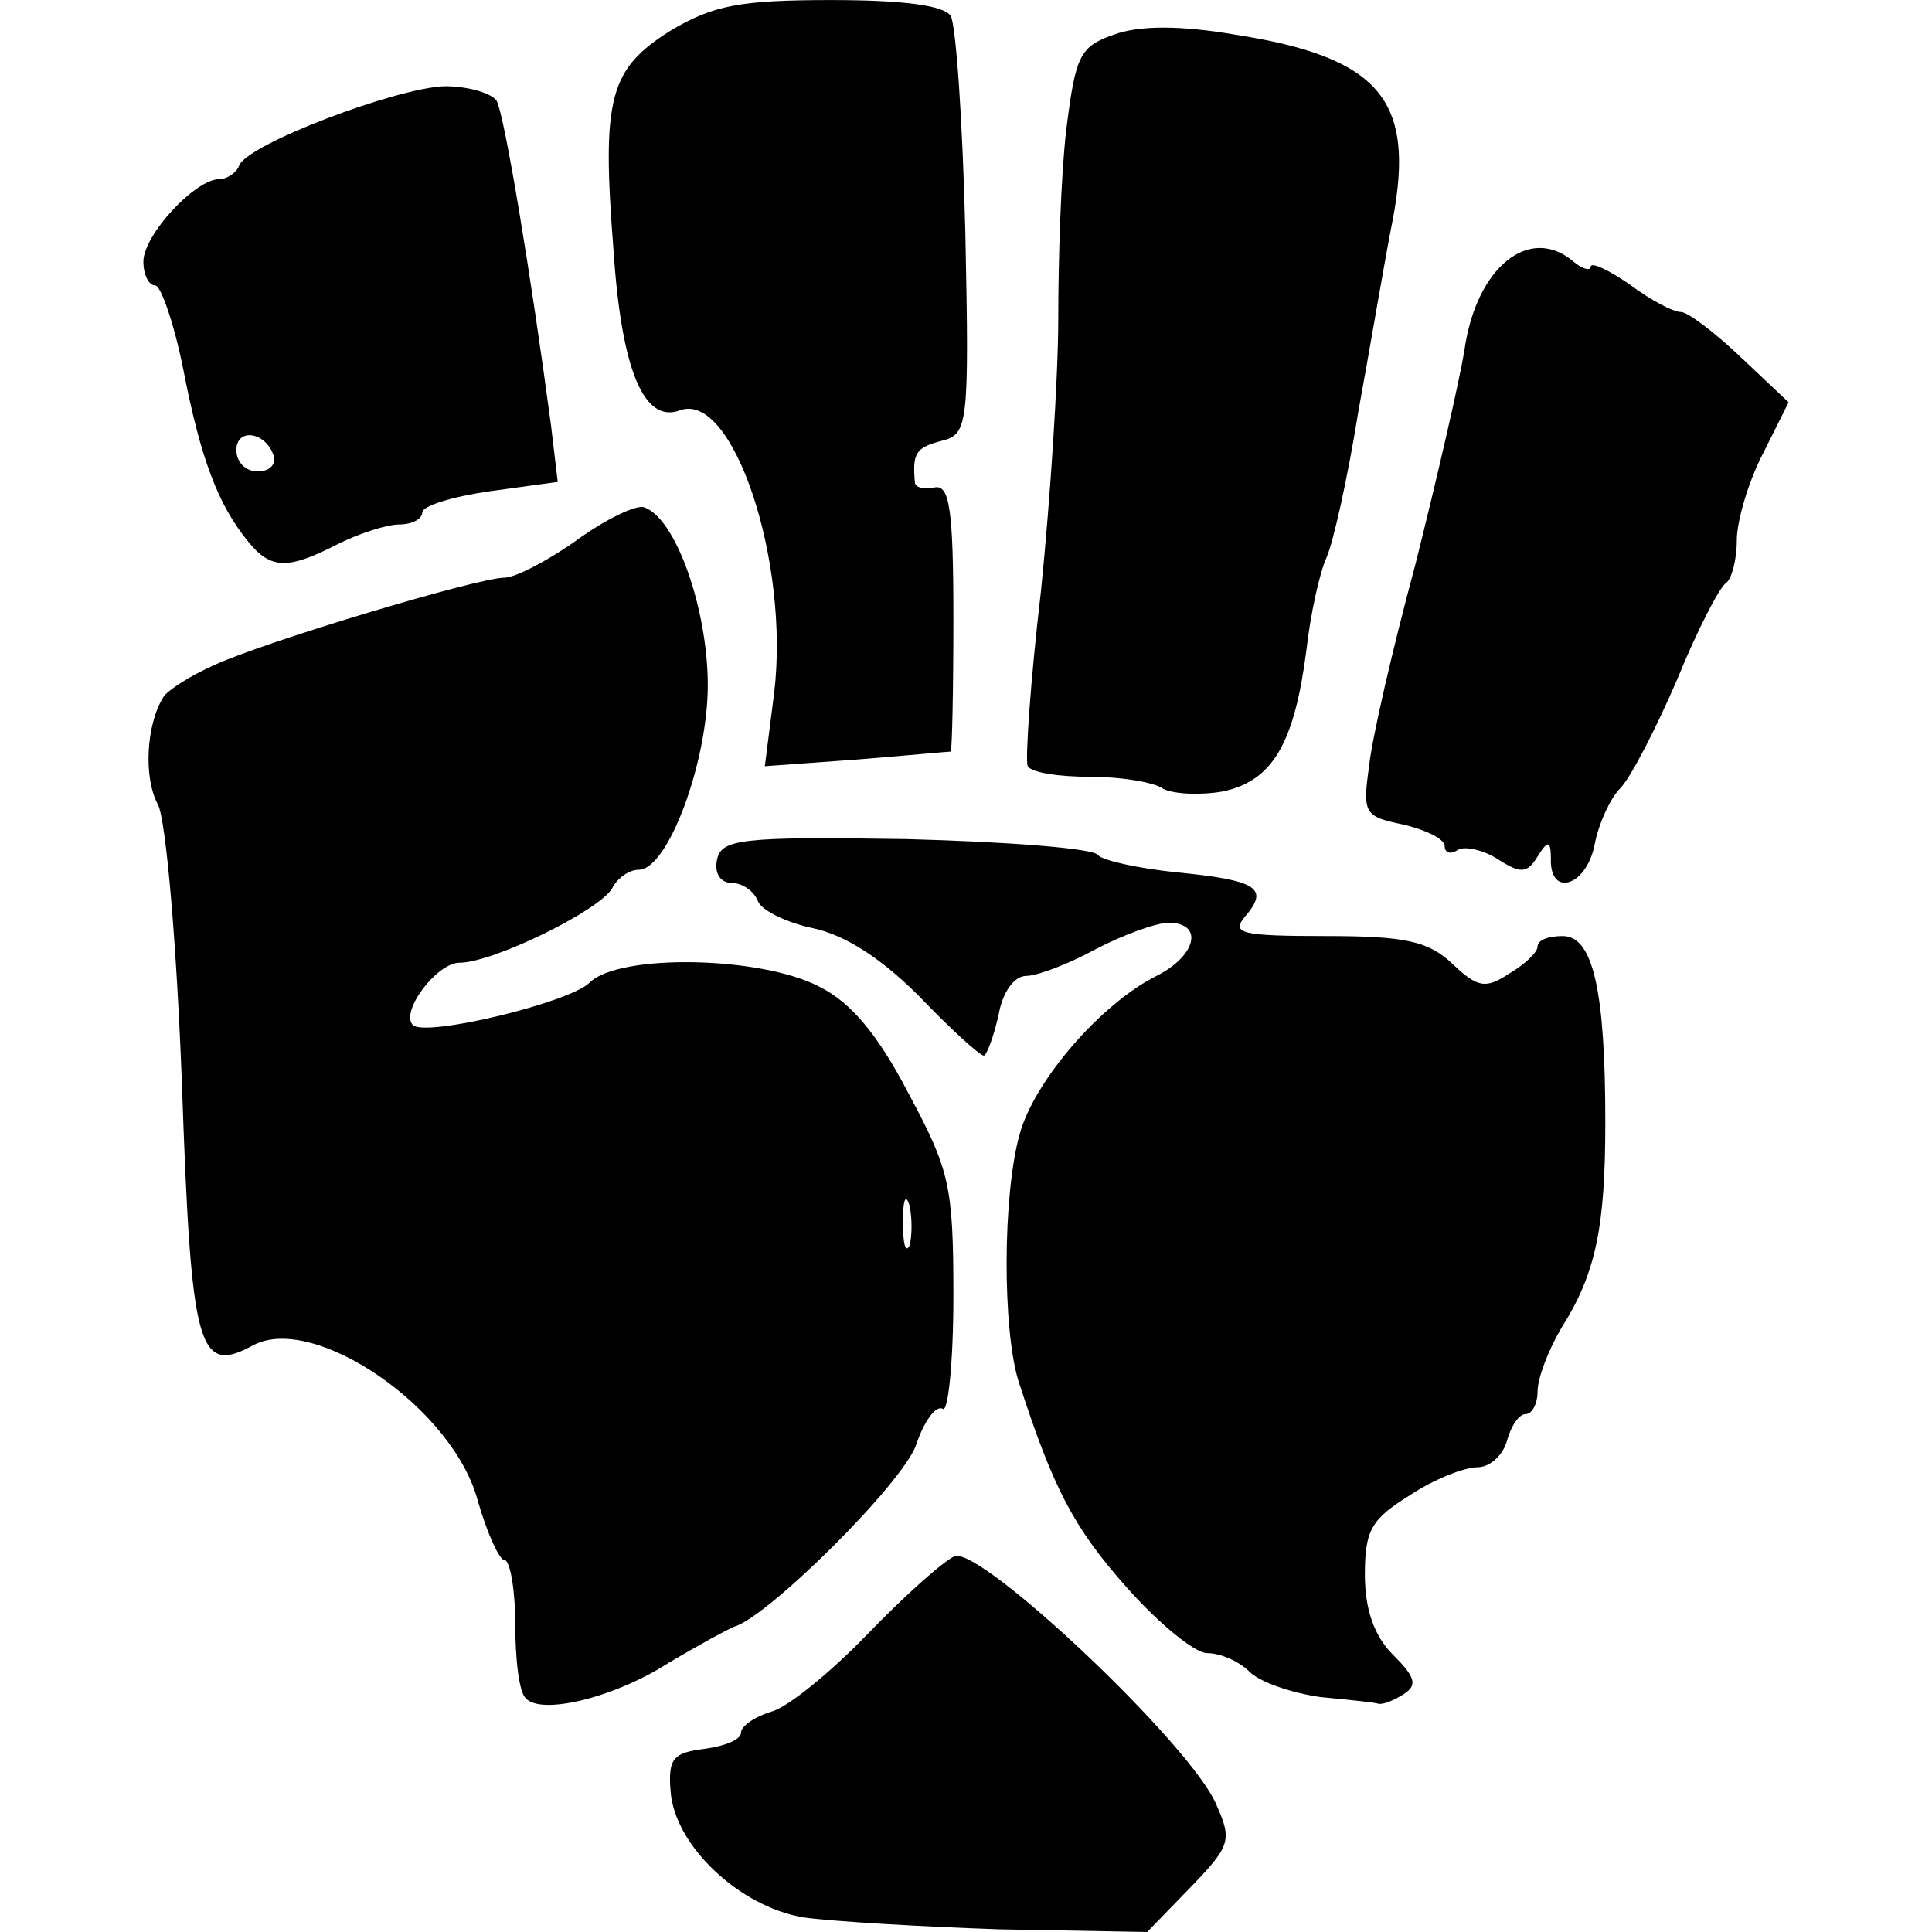
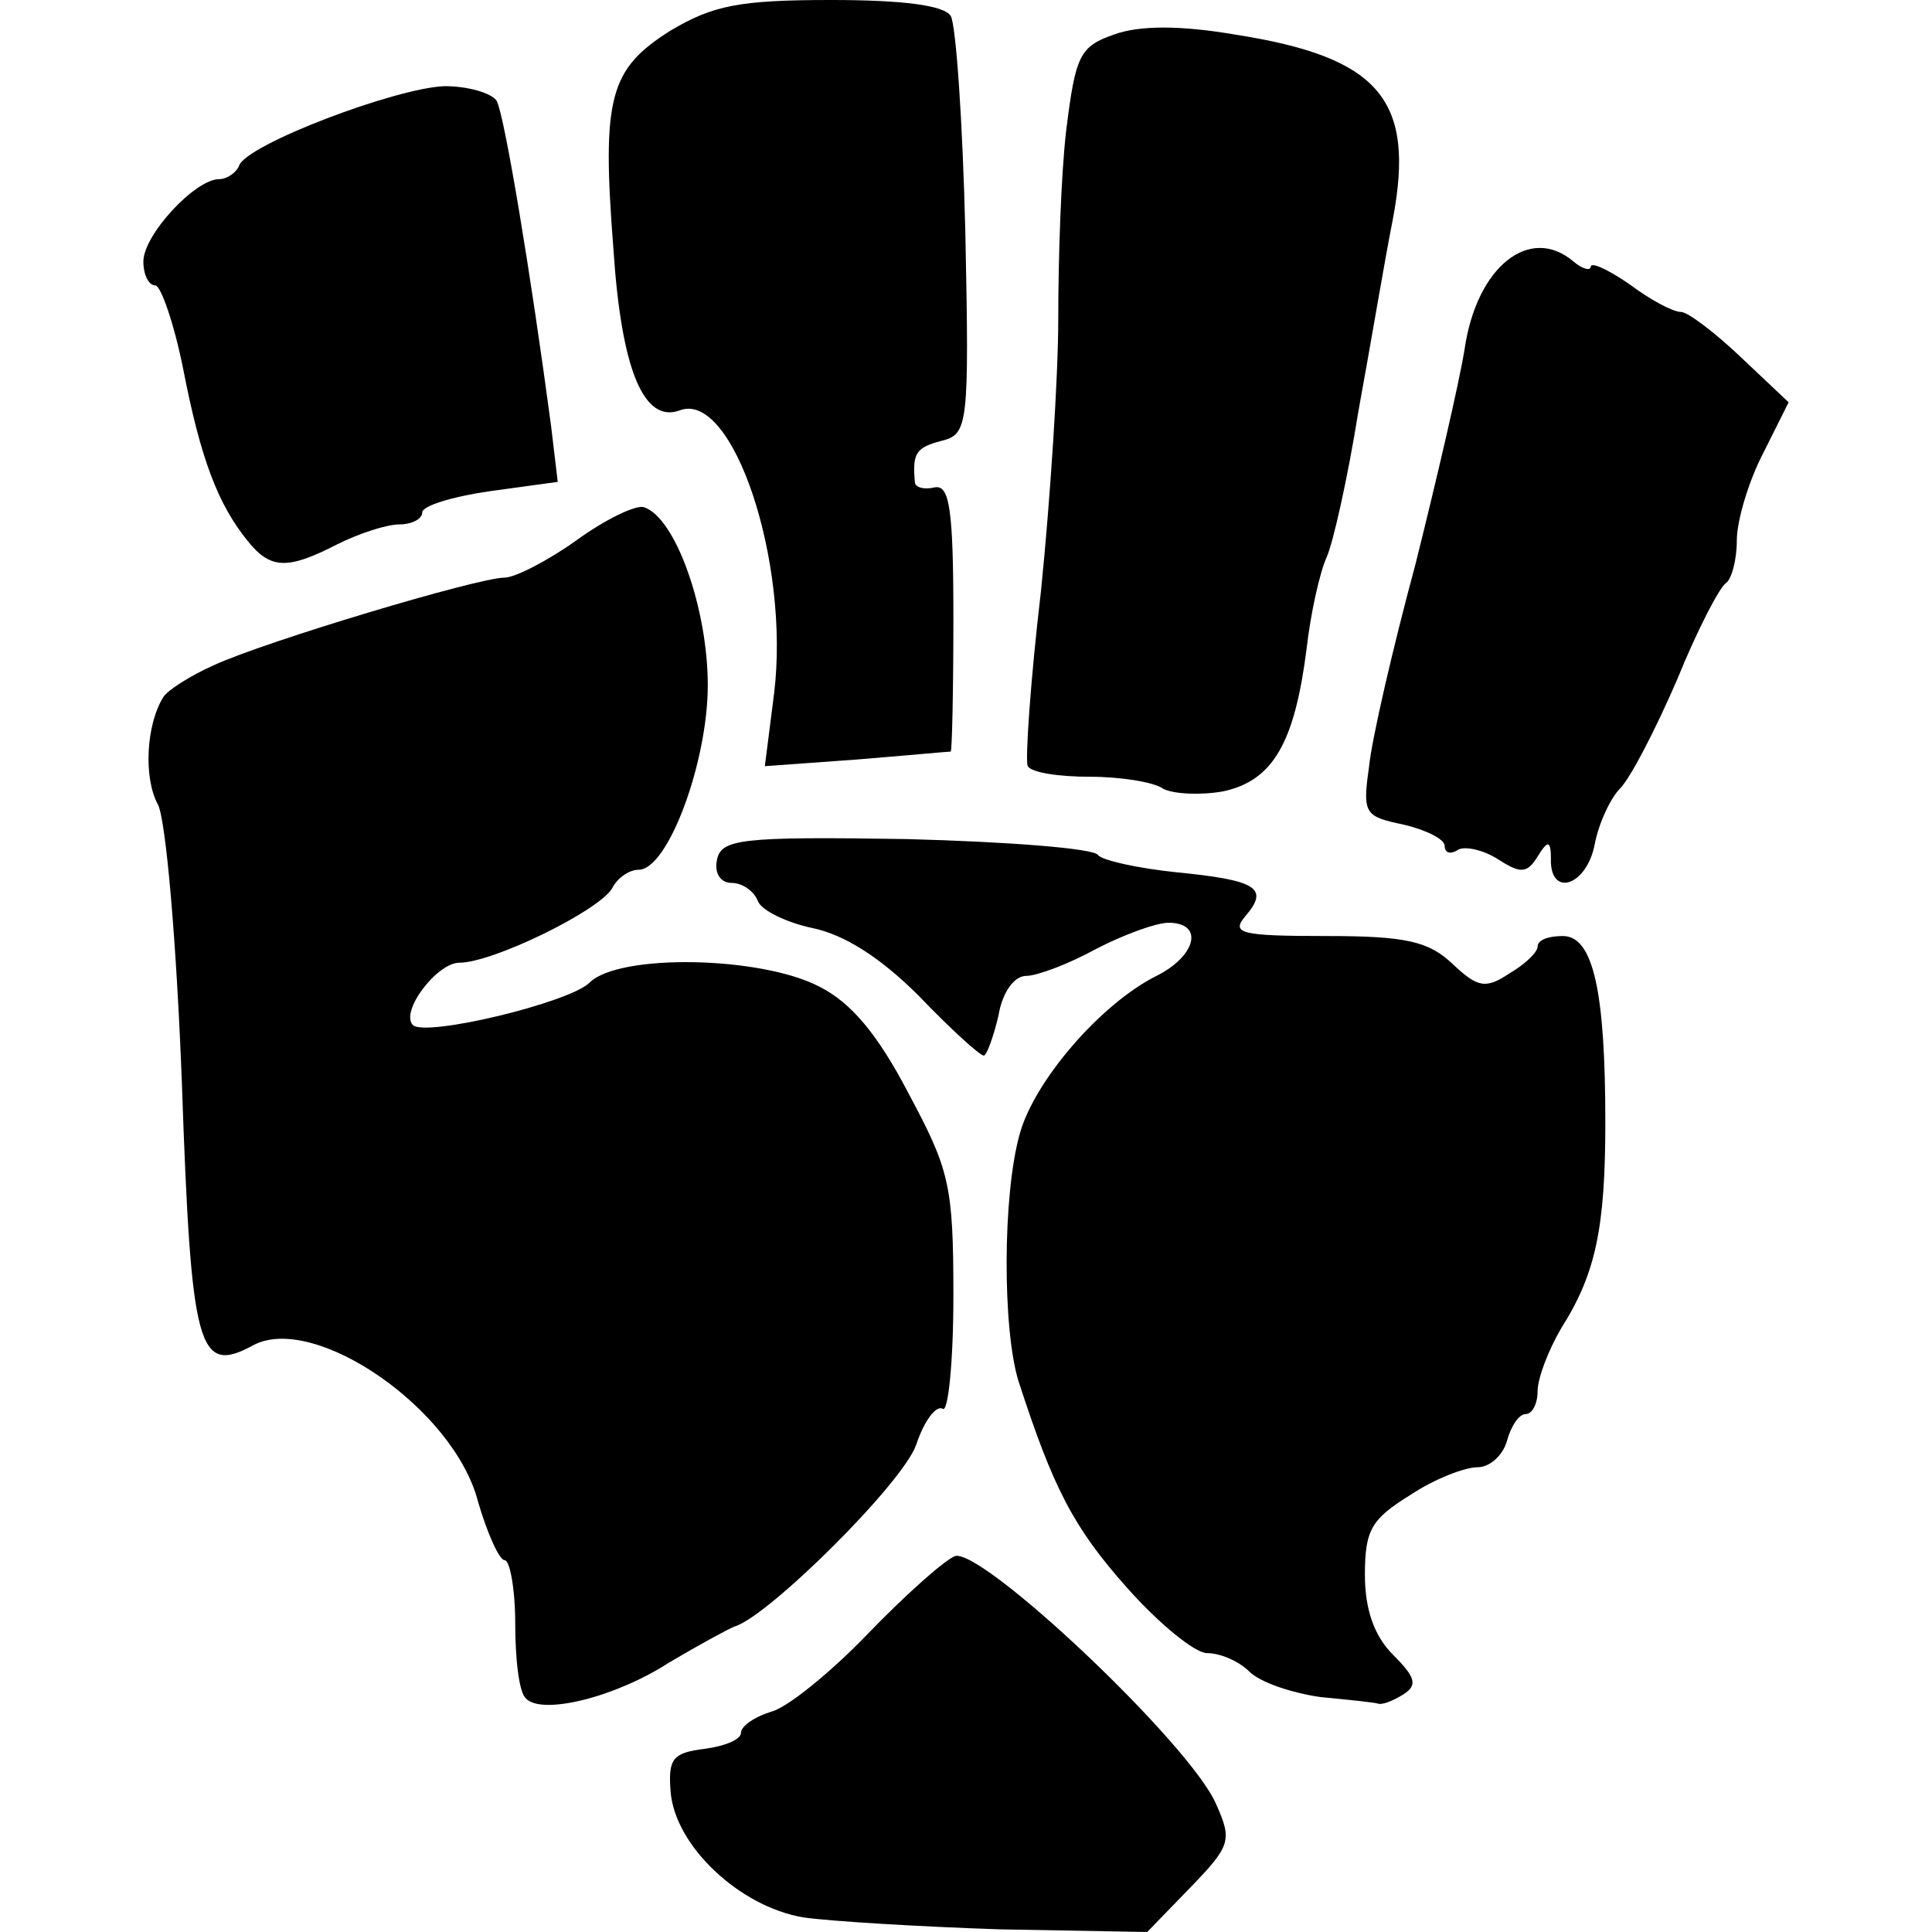
- <svg xmlns="http://www.w3.org/2000/svg" width="300" height="300" viewBox="0 0 300 300">
-   <path d="M180.619 122.475c-1.444-1.031-6.6-1.856-11.344-1.856s-9.075-.619-9.694-1.65c-.412-.825.412-13.2 2.063-27.216 1.444-14.231 2.681-33.197 2.681-42.263s.412-22.266 1.238-29.278c1.444-11.55 2.063-12.994 7.425-14.841 3.919-1.444 10.313-1.444 18.759 0 22.472 3.506 28.041 10.106 24.534 28.659-1.238 6.188-3.506 19.791-5.362 29.897-1.65 10.313-3.919 20.409-4.95 22.678s-2.475 8.663-3.094 14.231c-1.856 14.428-5.156 20.409-12.994 22.059-3.506.619-7.631.413-9.281-.412zM38.559 84.122c-4.744-5.775-7.425-12.994-10.106-26.803-1.444-7.219-3.506-12.994-4.331-12.994-1.031 0-1.856-1.65-1.856-3.712 0-4.125 8.044-12.787 11.756-12.787 1.237 0 2.681-1.031 3.094-2.063 1.031-3.3 24.534-12.169 31.959-12.375 3.506 0 7.219 1.031 8.044 2.269 1.237 2.269 5.362 27.216 8.456 50.512l1.031 8.663-10.519 1.444c-5.775.825-10.519 2.269-10.519 3.3s-1.65 1.856-3.506 1.856c-2.063 0-6.394 1.444-9.694 3.094-7.631 3.919-10.313 3.919-13.819-.413zm3.919-13.397c-1.237-3.712-5.775-4.331-5.775-.825 0 1.856 1.444 3.3 3.3 3.3s2.887-1.031 2.475-2.475m77.728 36.909c2.475-20.409-6.394-47.006-14.634-43.913-5.569 2.063-9.075-6.188-10.313-24.947-1.856-23.709-.619-28.041 8.869-34.022 6.6-3.919 10.725-4.744 24.947-4.744 11.138 0 17.522.825 18.553 2.475.825 1.444 1.856 16.491 2.269 33.609.619 30.103.413 31.341-3.713 32.372-3.919 1.031-4.537 1.856-4.125 6.394 0 .825 1.444 1.237 3.094.825 2.269-.413 2.887 3.3 2.887 20.203 0 11.344-.206 20.616-.412 20.822-.413 0-7.013.619-14.634 1.237l-14.231 1.031z" />
-   <path d="M81.656 263.709c-1.031-.825-1.65-5.981-1.65-11.55 0-5.362-.825-9.9-1.65-9.9s-2.681-4.125-4.125-9.075c-3.713-14.428-25.359-29.278-34.847-24.328-8.663 4.744-9.694.825-11.137-40.613-.825-21.853-2.475-40.828-3.712-43.294-2.269-4.125-1.856-12.375.825-16.697.619-1.031 4.125-3.3 7.837-4.95 8.044-3.713 41.034-13.603 45.15-13.603 1.65 0 6.806-2.681 11.138-5.775 4.538-3.3 9.281-5.569 10.519-5.156 4.95 1.65 9.9 15.872 9.9 27.628 0 11.962-6.188 28.659-10.725 28.659-1.444 0-3.3 1.237-4.125 2.887-2.063 3.506-18.553 11.55-23.709 11.55-3.506 0-9.281 7.631-7.219 9.694 2.063 1.856 24.328-3.506 27.422-6.6 4.537-4.537 26.597-4.125 35.672.619 4.95 2.475 9.075 7.425 13.809 16.491 6.394 11.963 7.012 14.222 7.012 31.547 0 10.313-.825 18.141-1.65 17.522-1.031-.619-2.887 1.856-4.125 5.569-2.063 5.981-23.091 26.803-28.247 28.247-1.031.412-5.569 2.887-10.106 5.569-8.25 5.362-19.791 8.25-22.266 5.569zm59.578-76.49c-.619-2.063-1.031-.825-1.031 2.475 0 3.506.412 4.95 1.031 3.713.412-1.444.412-4.331 0-6.188m-16.49 110.512c-9.9-1.65-19.997-11.137-20.616-19.584-.413-5.156.412-5.981 5.362-6.6 3.094-.413 5.569-1.444 5.569-2.475s2.063-2.475 4.744-3.3c2.475-.619 9.281-6.188 14.841-11.963 5.775-5.981 11.756-11.344 13.603-12.169 4.125-1.444 36.703 29.278 40.613 38.559 2.475 5.569 2.269 6.394-4.125 12.994l-6.6 6.806-22.884-.412c-12.375-.413-26.184-1.238-30.516-1.856z" />
-   <path d="M204.947 263.503c-4.331-.619-9.281-2.269-10.931-3.919s-4.538-2.888-6.6-2.888c-1.856 0-7.425-4.537-12.375-10.106-8.456-9.488-11.55-15.666-16.903-32.166-2.475-8.044-2.475-28.866.206-38.353 2.269-8.25 12.581-20.203 21.234-24.534 6.188-3.094 7.425-8.25 1.856-8.25-1.856 0-7.013 1.856-11.344 4.125-4.125 2.269-9.075 4.125-10.725 4.125-1.856 0-3.713 2.475-4.331 6.188-.825 3.506-1.856 6.188-2.269 6.188-.619 0-5.156-4.125-10.106-9.281-5.981-5.981-11.55-9.488-16.491-10.519-3.919-.825-7.838-2.681-8.456-4.125-.619-1.65-2.475-2.888-4.125-2.888s-2.681-1.444-2.269-3.506c.619-3.3 3.506-3.713 29.484-3.3 15.666.413 29.072 1.444 29.691 2.475.619.825 6.188 2.063 12.169 2.681 12.581 1.237 14.428 2.475 10.725 6.806-2.269 2.681-.825 3.094 12.581 3.094 12.375 0 15.872.825 19.584 4.331 3.919 3.712 5.156 3.919 8.869 1.444 2.475-1.444 4.331-3.3 4.331-4.125 0-1.031 1.65-1.65 3.919-1.65 4.744 0 6.6 8.662 6.6 28.866 0 16.284-1.444 23.503-6.806 31.959-2.062 3.506-3.713 7.837-3.713 9.9 0 1.856-.825 3.506-1.856 3.506s-2.269 1.856-2.888 4.125-2.681 4.125-4.537 4.125c-2.063 0-6.806 1.856-10.519 4.331-5.981 3.713-7.013 5.362-7.013 12.375q0 8.044 4.331 12.375c3.506 3.506 3.919 4.744 1.65 6.188-1.65 1.031-3.3 1.65-3.919 1.444s-4.744-.619-9.075-1.031zm35.878-129.89c0-3.094-.412-3.3-2.063-.619s-2.681 2.681-6.188.412c-2.269-1.444-5.156-2.063-6.188-1.444-1.238.825-2.062.412-2.062-.619s-2.888-2.475-6.394-3.3c-5.981-1.237-6.394-1.65-5.363-8.869.413-4.331 3.713-18.553 7.219-31.547 3.3-13.191 6.806-28.247 7.631-33.403 1.856-12.787 10.106-19.378 16.903-13.612 1.444 1.237 2.681 1.444 2.681.825 0-.825 2.681.412 5.981 2.681 3.3 2.475 6.806 4.331 8.044 4.331 1.031 0 5.156 3.094 9.281 7.013l7.425 7.013-3.919 7.837c-2.269 4.331-4.125 10.519-4.125 13.603s-.825 5.981-1.65 6.6c-1.031.619-4.538 7.425-7.631 15.047-3.3 7.631-7.219 15.253-8.869 16.903-1.444 1.444-3.3 5.362-3.919 8.662-1.238 6.394-6.806 8.25-6.806 2.475z" />
+ <svg xmlns="http://www.w3.org/2000/svg" xml:space="preserve" fill-rule="evenodd" stroke-linejoin="round" stroke-miterlimit="2" clip-rule="evenodd" viewBox="0 0 300 300">
+   <path fill-rule="nonzero" d="M180.62 122.47c-1.443-1.03-6.6-1.855-11.343-1.855-4.745 0-9.076-.62-9.695-1.65-.412-.825.412-13.2 2.063-27.217 1.444-14.232 2.681-33.198 2.681-42.265s.412-22.266 1.238-29.278c1.445-11.55 2.064-12.995 7.426-14.842 3.919-1.444 10.313-1.444 18.76 0 22.472 3.506 28.041 10.106 24.534 28.66-1.238 6.188-3.506 19.792-5.362 29.898-1.65 10.313-3.92 20.41-4.95 22.679s-2.475 8.663-3.094 14.231c-1.856 14.428-5.157 20.41-12.995 22.06-3.506.619-7.631.413-9.281-.412zM38.558 84.118C33.813 78.34 31.13 71.122 28.45 57.313c-1.444-7.22-3.506-12.995-4.33-12.995-1.032 0-1.857-1.65-1.857-3.712 0-4.125 8.044-12.787 11.757-12.787 1.237 0 2.68-1.031 3.094-2.063 1.03-3.3 24.534-12.17 31.96-12.376 3.506 0 7.219 1.031 8.044 2.27 1.237 2.269 5.362 27.216 8.456 50.513l1.031 8.663-10.52 1.444c-5.774.825-10.519 2.27-10.519 3.3 0 1.031-1.65 1.856-3.506 1.856-2.063 0-6.394 1.444-9.694 3.095-7.631 3.919-10.313 3.919-13.82-.413zm81.65 23.512c2.474-20.41-6.395-47.007-14.635-43.914-5.57 2.063-9.076-6.188-10.314-24.948-1.856-23.71-.619-28.042 8.87-34.023C110.728.825 114.853 0 129.075 0c11.139 0 17.523.825 18.554 2.475.825 1.444 1.856 16.492 2.269 33.61.619 30.104.413 31.342-3.713 32.373-3.92 1.031-4.537 1.856-4.125 6.394 0 .825 1.444 1.237 3.094.825 2.269-.413 2.887 3.3 2.887 20.204 0 11.344-.206 20.616-.412 20.823-.413 0-7.013.619-14.635 1.237l-14.23 1.03z" />
+   <path fill-rule="nonzero" d="M81.655 263.709c-1.031-.825-1.65-5.981-1.65-11.55 0-5.363-.825-9.9-1.65-9.9s-2.681-4.126-4.125-9.076c-3.713-14.428-25.36-29.279-34.848-24.329-8.664 4.744-9.695.825-11.138-40.614-.825-21.854-2.475-40.83-3.712-43.295-2.269-4.125-1.856-12.376.825-16.698.62-1.03 4.125-3.3 7.837-4.95 8.045-3.713 41.036-13.603 45.152-13.603 1.65 0 6.806-2.681 11.138-5.775 4.538-3.3 9.281-5.57 10.52-5.157 4.95 1.65 9.9 15.873 9.9 27.63 0 11.962-6.188 28.66-10.726 28.66-1.444 0-3.3 1.236-4.125 2.886-2.063 3.506-18.553 11.55-23.71 11.55-3.505 0-9.28 7.632-7.219 9.695 2.063 1.856 24.33-3.506 27.423-6.6 4.537-4.538 26.598-4.126 35.673.619 4.95 2.475 9.076 7.425 13.81 16.491 6.394 11.963 7.012 14.223 7.012 31.548 0 10.313-.825 18.142-1.65 17.523-1.031-.62-2.887 1.856-4.125 5.569-2.063 5.98-23.092 26.804-28.248 28.248-1.031.412-5.57 2.887-10.106 5.569-8.25 5.362-19.792 8.25-22.267 5.569zm43.09 34.023c-9.901-1.65-19.998-11.137-20.617-19.585-.413-5.156.412-5.98 5.362-6.6 3.094-.413 5.569-1.444 5.569-2.475s2.063-2.475 4.744-3.3c2.475-.619 9.281-6.188 14.842-11.963 5.775-5.982 11.756-11.345 13.603-12.17 4.125-1.444 36.704 29.28 40.614 38.56 2.475 5.57 2.27 6.395-4.125 12.995l-6.6 6.806-22.885-.412c-12.375-.413-26.185-1.238-30.517-1.856z" />
+   <path fill-rule="nonzero" d="M204.95 263.503c-4.331-.62-9.282-2.27-10.932-3.92s-4.538-2.887-6.6-2.887c-1.856 0-7.425-4.537-12.375-10.107-8.457-9.488-11.55-15.666-16.904-32.167-2.475-8.044-2.475-28.866.206-38.354 2.27-8.25 12.582-20.203 21.235-24.534 6.188-3.095 7.425-8.25 1.856-8.25-1.856 0-7.013 1.855-11.344 4.124-4.126 2.27-9.076 4.126-10.726 4.126-1.856 0-3.713 2.475-4.33 6.188-.826 3.506-1.857 6.188-2.27 6.188-.619 0-5.156-4.125-10.106-9.281-5.981-5.982-11.55-9.489-16.492-10.52-3.919-.825-7.838-2.68-8.456-4.125-.619-1.65-2.475-2.888-4.125-2.888s-2.681-1.444-2.27-3.506c.62-3.3 3.507-3.713 29.486-3.3 15.666.413 29.073 1.444 29.692 2.475.619.825 6.188 2.063 12.169 2.681 12.581 1.237 14.428 2.475 10.725 6.806-2.269 2.681-.825 3.094 12.582 3.094 12.375 0 15.872.825 19.584 4.331 3.92 3.713 5.156 3.92 8.87 1.445 2.475-1.445 4.33-3.3 4.33-4.126 0-1.03 1.65-1.65 3.92-1.65 4.744 0 6.6 8.663 6.6 28.867 0 16.285-1.444 23.504-6.806 31.96-2.062 3.506-3.713 7.837-3.713 9.9 0 1.857-.825 3.507-1.856 3.507s-2.27 1.856-2.888 4.125c-.62 2.269-2.682 4.125-4.538 4.125-2.063 0-6.806 1.856-10.519 4.331-5.981 3.713-7.013 5.362-7.013 12.375q0 8.045 4.331 12.376c3.506 3.506 3.92 4.744 1.65 6.188-1.65 1.03-3.3 1.65-3.92 1.444-.618-.206-4.743-.62-9.074-1.031zm35.879-129.894c0-3.094-.412-3.3-2.063-.619s-2.681 2.681-6.189.412c-2.269-1.444-5.156-2.063-6.188-1.444-1.238.825-2.062.412-2.062-.62 0-1.03-2.888-2.474-6.394-3.3-5.981-1.236-6.394-1.65-5.363-8.868.413-4.332 3.713-18.554 7.22-31.548 3.3-13.192 6.805-28.248 7.63-33.404 1.856-12.788 10.107-19.379 16.904-13.613 1.444 1.237 2.68 1.444 2.68.825 0-.825 2.682.412 5.982 2.681 3.3 2.475 6.806 4.331 8.044 4.331 1.031 0 5.156 3.095 9.282 7.014l7.425 7.013-3.92 7.837c-2.268 4.331-4.124 10.52-4.124 13.604s-.825 5.98-1.65 6.6c-1.031.619-4.539 7.425-7.632 15.047-3.3 7.631-7.219 15.254-8.869 16.904-1.444 1.444-3.3 5.362-3.92 8.662-1.237 6.394-6.805 8.25-6.805 2.475z" />
</svg>
